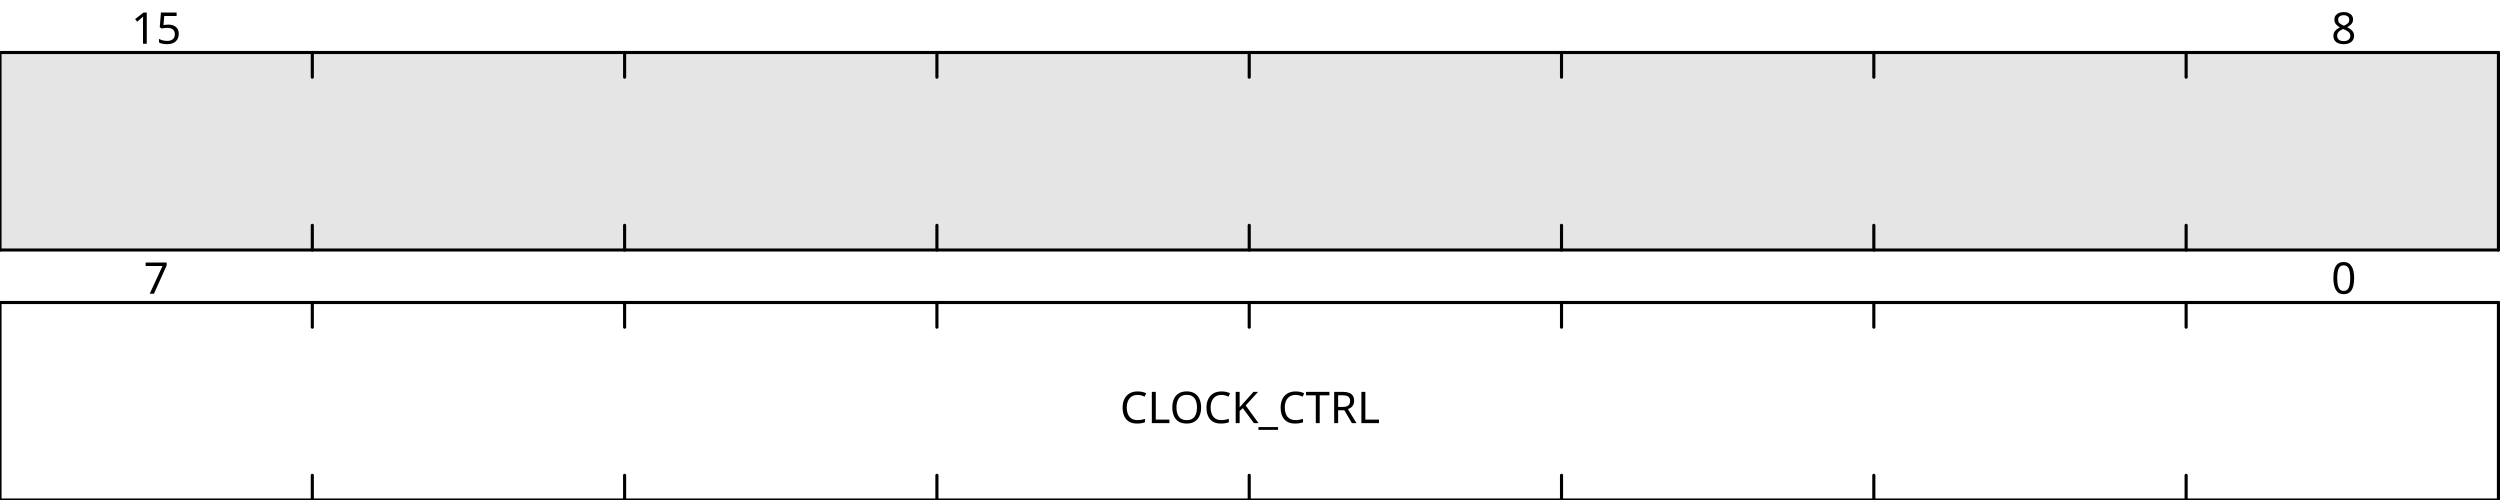
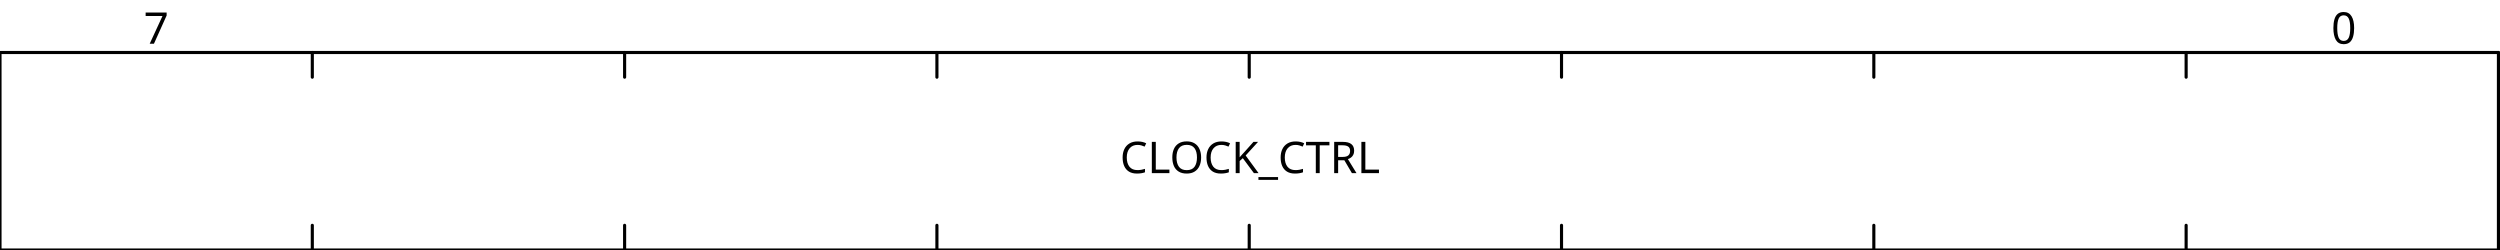
- <svg xmlns="http://www.w3.org/2000/svg" width="800" height="160" viewbox="0 0 800 160" style="background-color:white">
-   <g transform="translate(0, 80)">
+ <svg xmlns="http://www.w3.org/2000/svg" width="800" height="80" viewbox="0 0 800 80" style="background-color:white">
+   <g transform="translate(0, 0)">
    <g text-anchor="middle">
      <g>
        <g transform="translate(50.0, 14)">
          <text x="700.0" font-size="14" font-family="sans-serif" font-weight="normal">0</text>
          <text x="0.0" font-size="14" font-family="sans-serif" font-weight="normal">7</text>
        </g>
        <g transform="translate(0, 16.8)">
          <g transform="translate(0, 0)" />
          <g transform="translate(50.0, 38.6)">
            <g transform="translate(350.0, -6)">
              <text font-size="14" font-family="sans-serif" font-weight="normal" text-anchor="middle" y="6">
                <tspan>CLOCK_CTRL</tspan>
              </text>
            </g>
          </g>
          <g transform="translate(50.0, 77.2)" />
        </g>
      </g>
    </g>
    <g stroke="black" stroke-width="1" stroke-linecap="round" transform="translate(0, 16.8)">
      <line x1="0.25" x2="799.5" />
      <line y2="63.2" />
      <line x1="0.25" x2="799.5" y1="63.2" y2="63.2" />
      <line x1="799.5" x2="799.5" y2="63.2" />
      <line x1="699.562" x2="699.562" y2="7.9" />
      <line x1="699.562" x2="699.562" y1="55.3" y2="63.2" />
      <line x1="599.625" x2="599.625" y2="7.9" />
      <line x1="599.625" x2="599.625" y1="55.3" y2="63.2" />
      <line x1="499.688" x2="499.688" y2="7.9" />
      <line x1="499.688" x2="499.688" y1="55.3" y2="63.2" />
      <line x1="399.75" x2="399.75" y2="7.9" />
      <line x1="399.75" x2="399.75" y1="55.3" y2="63.2" />
      <line x1="299.812" x2="299.812" y2="7.9" />
      <line x1="299.812" x2="299.812" y1="55.3" y2="63.2" />
      <line x1="199.875" x2="199.875" y2="7.9" />
      <line x1="199.875" x2="199.875" y1="55.3" y2="63.2" />
      <line x1="99.938" x2="99.938" y2="7.9" />
      <line x1="99.938" x2="99.938" y1="55.3" y2="63.2" />
    </g>
  </g>
-   <g transform="translate(0, 0)">
-     <g text-anchor="middle">
-       <g>
-         <g transform="translate(50.0, 14)">
-           <text x="700.0" font-size="14" font-family="sans-serif" font-weight="normal">8</text>
-           <text x="0.0" font-size="14" font-family="sans-serif" font-weight="normal">15</text>
-         </g>
-         <g transform="translate(0, 16.8)">
-           <g transform="translate(0, 0)">
-             <rect style=";fill:rgb(229, 229, 229)" x="0.0" y="0" width="800.0" height="63.2" />
-           </g>
-           <g transform="translate(50.0, 38.6)" />
-           <g transform="translate(50.0, 77.2)" />
-         </g>
-       </g>
-     </g>
-     <g stroke="black" stroke-width="1" stroke-linecap="round" transform="translate(0, 16.8)">
-       <line x1="0.25" x2="799.5" />
-       <line y2="63.2" />
-       <line x1="0.25" x2="799.5" y1="63.2" y2="63.2" />
-       <line x1="799.5" x2="799.5" y2="63.2" />
-       <line x1="699.562" x2="699.562" y2="7.9" />
-       <line x1="699.562" x2="699.562" y1="55.3" y2="63.2" />
-       <line x1="599.625" x2="599.625" y2="7.9" />
-       <line x1="599.625" x2="599.625" y1="55.3" y2="63.2" />
-       <line x1="499.688" x2="499.688" y2="7.9" />
-       <line x1="499.688" x2="499.688" y1="55.3" y2="63.2" />
-       <line x1="399.75" x2="399.75" y2="7.9" />
-       <line x1="399.75" x2="399.75" y1="55.3" y2="63.2" />
-       <line x1="299.812" x2="299.812" y2="7.9" />
-       <line x1="299.812" x2="299.812" y1="55.3" y2="63.2" />
-       <line x1="199.875" x2="199.875" y2="7.9" />
-       <line x1="199.875" x2="199.875" y1="55.3" y2="63.2" />
-       <line x1="99.938" x2="99.938" y2="7.9" />
-       <line x1="99.938" x2="99.938" y1="55.3" y2="63.2" />
-     </g>
-   </g>
</svg>
